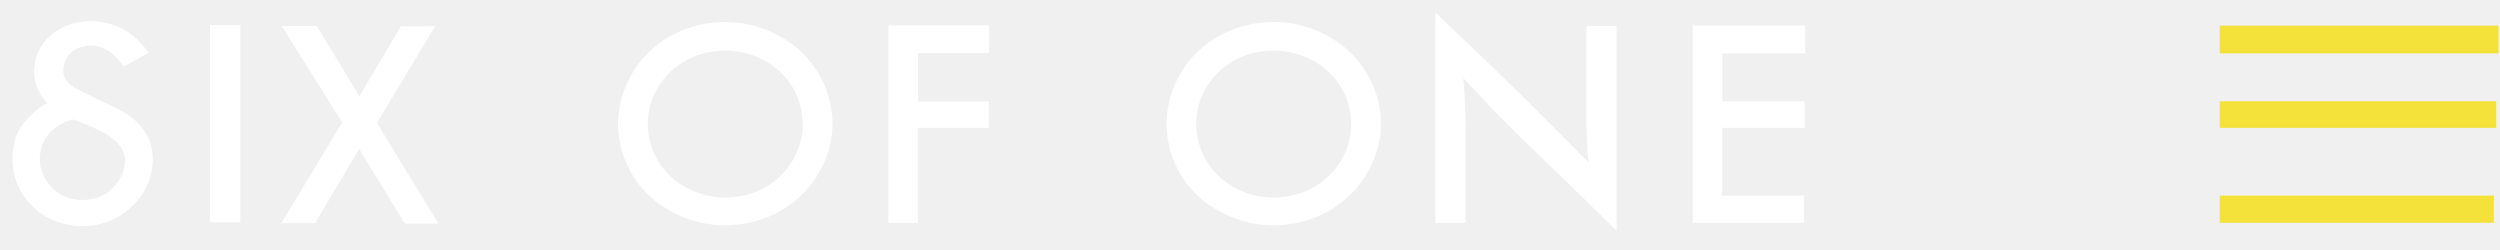
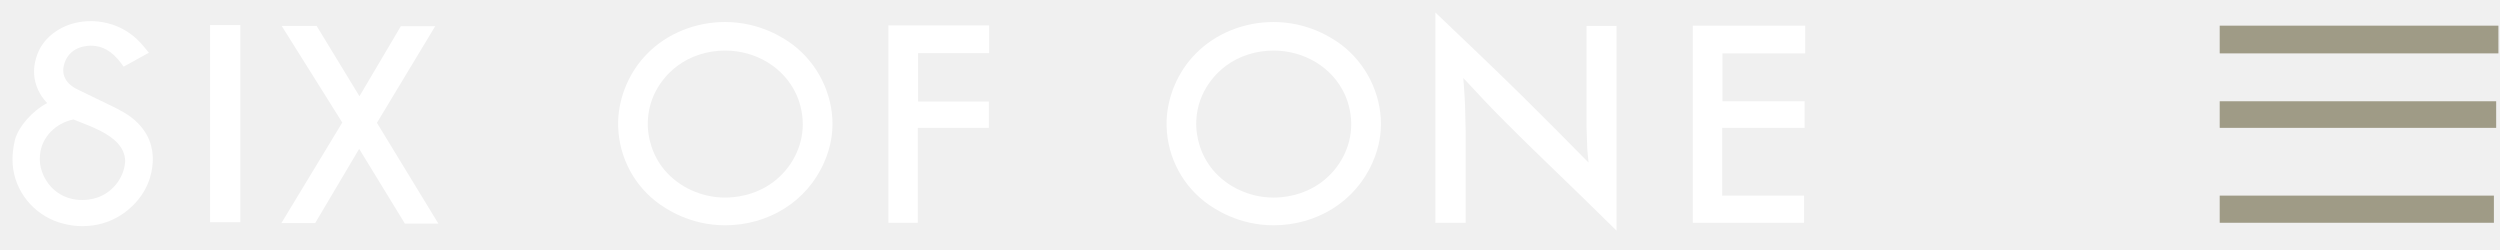
<svg xmlns="http://www.w3.org/2000/svg" version="1.1" id="Layer_1" x="0px" y="0px" viewBox="0 0 200 20" enable-background="new 0 0 200 20" xml:space="preserve">
  <g>
    <path fill="#FFFFFF" d="M19.228,2.008v15.77h-2.423V2.008H19.228z" />
    <path fill="#FFFFFF" d="M28.757,7.698l3.309-5.6h2.749l-4.66,7.728l4.916,8.064h-2.679l-3.658-5.981l-3.519,5.936h-2.703   l4.87-8.042l-4.846-7.728h2.796L28.757,7.698z" />
    <path fill="#FFFFFF" d="M51.782,4.292c1.607-1.635,3.891-2.531,6.221-2.531c2.749,0,4.683,1.254,5.452,1.836   c1.957,1.501,3.146,3.875,3.146,6.339c0,0.538-0.07,1.725-0.676,3.069c-1.375,3.136-4.474,5.018-7.922,5.018   c-2.773,0-4.753-1.299-5.522-1.904c-1.98-1.545-3.099-3.942-3.029-6.451C49.522,7.698,50.361,5.726,51.782,4.292z M53.133,13.566   c1.165,1.411,3.006,2.24,4.87,2.24c0.699,0,2.33-0.112,3.844-1.232c1.468-1.098,2.376-2.822,2.376-4.637   c0-1.12-0.349-2.016-0.512-2.375c-1.002-2.195-3.262-3.517-5.708-3.517c-1.375,0-2.75,0.426-3.821,1.232   c-0.676,0.493-2.237,1.949-2.354,4.346C51.759,11.013,52.224,12.469,53.133,13.566z" />
    <path fill="#FFFFFF" d="M79.132,2.03v2.218h-5.685v3.875h5.662v2.105h-5.686v7.594h-2.353V2.03H79.132z" />
    <path fill="#FFFFFF" d="M95.658,4.292c1.607-1.635,3.891-2.531,6.221-2.531c2.749,0,4.683,1.254,5.452,1.836   c1.957,1.501,3.146,3.875,3.146,6.339c0,0.538-0.07,1.725-0.676,3.069c-1.375,3.136-4.474,5.018-7.922,5.018   c-2.773,0-4.753-1.299-5.522-1.904c-1.98-1.545-3.099-3.942-3.029-6.451C93.397,7.698,94.236,5.726,95.658,4.292z M97.009,13.566   c1.165,1.411,3.006,2.24,4.87,2.24c0.699,0,2.33-0.112,3.844-1.232c1.468-1.098,2.376-2.822,2.376-4.637   c0-1.12-0.349-2.016-0.512-2.375c-1.002-2.195-3.262-3.517-5.708-3.517c-1.375,0-2.75,0.426-3.821,1.232   c-0.676,0.493-2.237,1.949-2.354,4.346C95.634,11.013,96.1,12.469,97.009,13.566z" />
    <path fill="#FFFFFF" d="M126.922,2.075h2.4V18.45c-1.864-1.837-3.728-3.651-5.615-5.466c-1.119-1.075-2.213-2.15-3.309-3.248   c-1.142-1.143-2.237-2.307-3.332-3.494c0.046,0.761,0.117,1.523,0.14,2.262c0.023,0.672,0.023,1.344,0.047,2.016v7.302h-2.423V1   c2.307,2.195,4.613,4.39,6.874,6.608c1.817,1.792,3.611,3.606,5.382,5.398c-0.046-0.493-0.117-1.008-0.117-1.501   c-0.023-0.448-0.023-0.874-0.046-1.321V2.075z" />
    <path fill="#FFFFFF" d="M144.416,2.053v2.218h-6.617v3.83h6.571v2.128h-6.594v5.421h6.547v2.173h-8.9V2.053H144.416z" />
    <path fill="#FFFFFF" d="M10.503,9.388c-0.408-0.305-0.771-0.501-1.225-0.741L6.352,7.229C6.126,7.12,5.059,6.684,5.059,5.615   c0-0.349,0.181-1.33,1.202-1.766c0.318-0.131,0.613-0.174,0.953-0.196c0.635,0,1.406,0.153,2.223,1.09   C9.595,4.939,9.755,5.136,9.89,5.332l2.019-1.112c-0.454-0.567-0.816-1.025-1.406-1.461C9.233,1.799,7.872,1.69,7.282,1.69   c-1.928,0-3.084,0.937-3.561,1.461c-0.885,0.96-0.998,2.115-0.998,2.573c0,0.61,0.174,1.612,1.054,2.521   c-1.227,0.651-2.289,1.893-2.573,2.912C1.023,11.876,1,12.465,1,12.77c0,2.115,1.315,4.056,3.334,4.885   c0.998,0.393,1.837,0.436,2.268,0.436c2.313,0,3.719-1.287,4.264-1.897c1.216-1.342,1.358-2.789,1.36-3.472   C12.226,11.98,12.044,10.565,10.503,9.388z M7.963,15.736c-0.204,0.088-0.703,0.262-1.361,0.262   c-1.497,0.022-2.744-0.851-3.244-2.268C3.2,13.294,3.155,12.857,3.2,12.378c0.136-1.418,1.257-2.526,2.67-2.822   c0.727,0.302,1.478,0.555,2.183,0.923c1.018,0.532,1.924,1.245,1.962,2.393C9.955,14.103,9.142,15.253,7.963,15.736z" />
  </g>
  <g>
-     <rect x="177.577" y="15.649" fill="#F4E23B" width="21.935" height="2.173" />
-     <rect x="177.577" y="8.101" fill="#F4E23B" width="22.117" height="2.128" />
-     <rect x="177.577" y="2.053" fill="#F4E23B" width="22.296" height="2.218" />
+     <rect x="177.577" y="15.649" fill="#9F9B86" width="21.935" height="2.173" />
+     <rect x="177.577" y="8.101" fill="#9F9B86" width="22.117" height="2.128" />
+     <rect x="177.577" y="2.053" fill="#9F9B86" width="22.296" height="2.218" />
  </g>
</svg>
